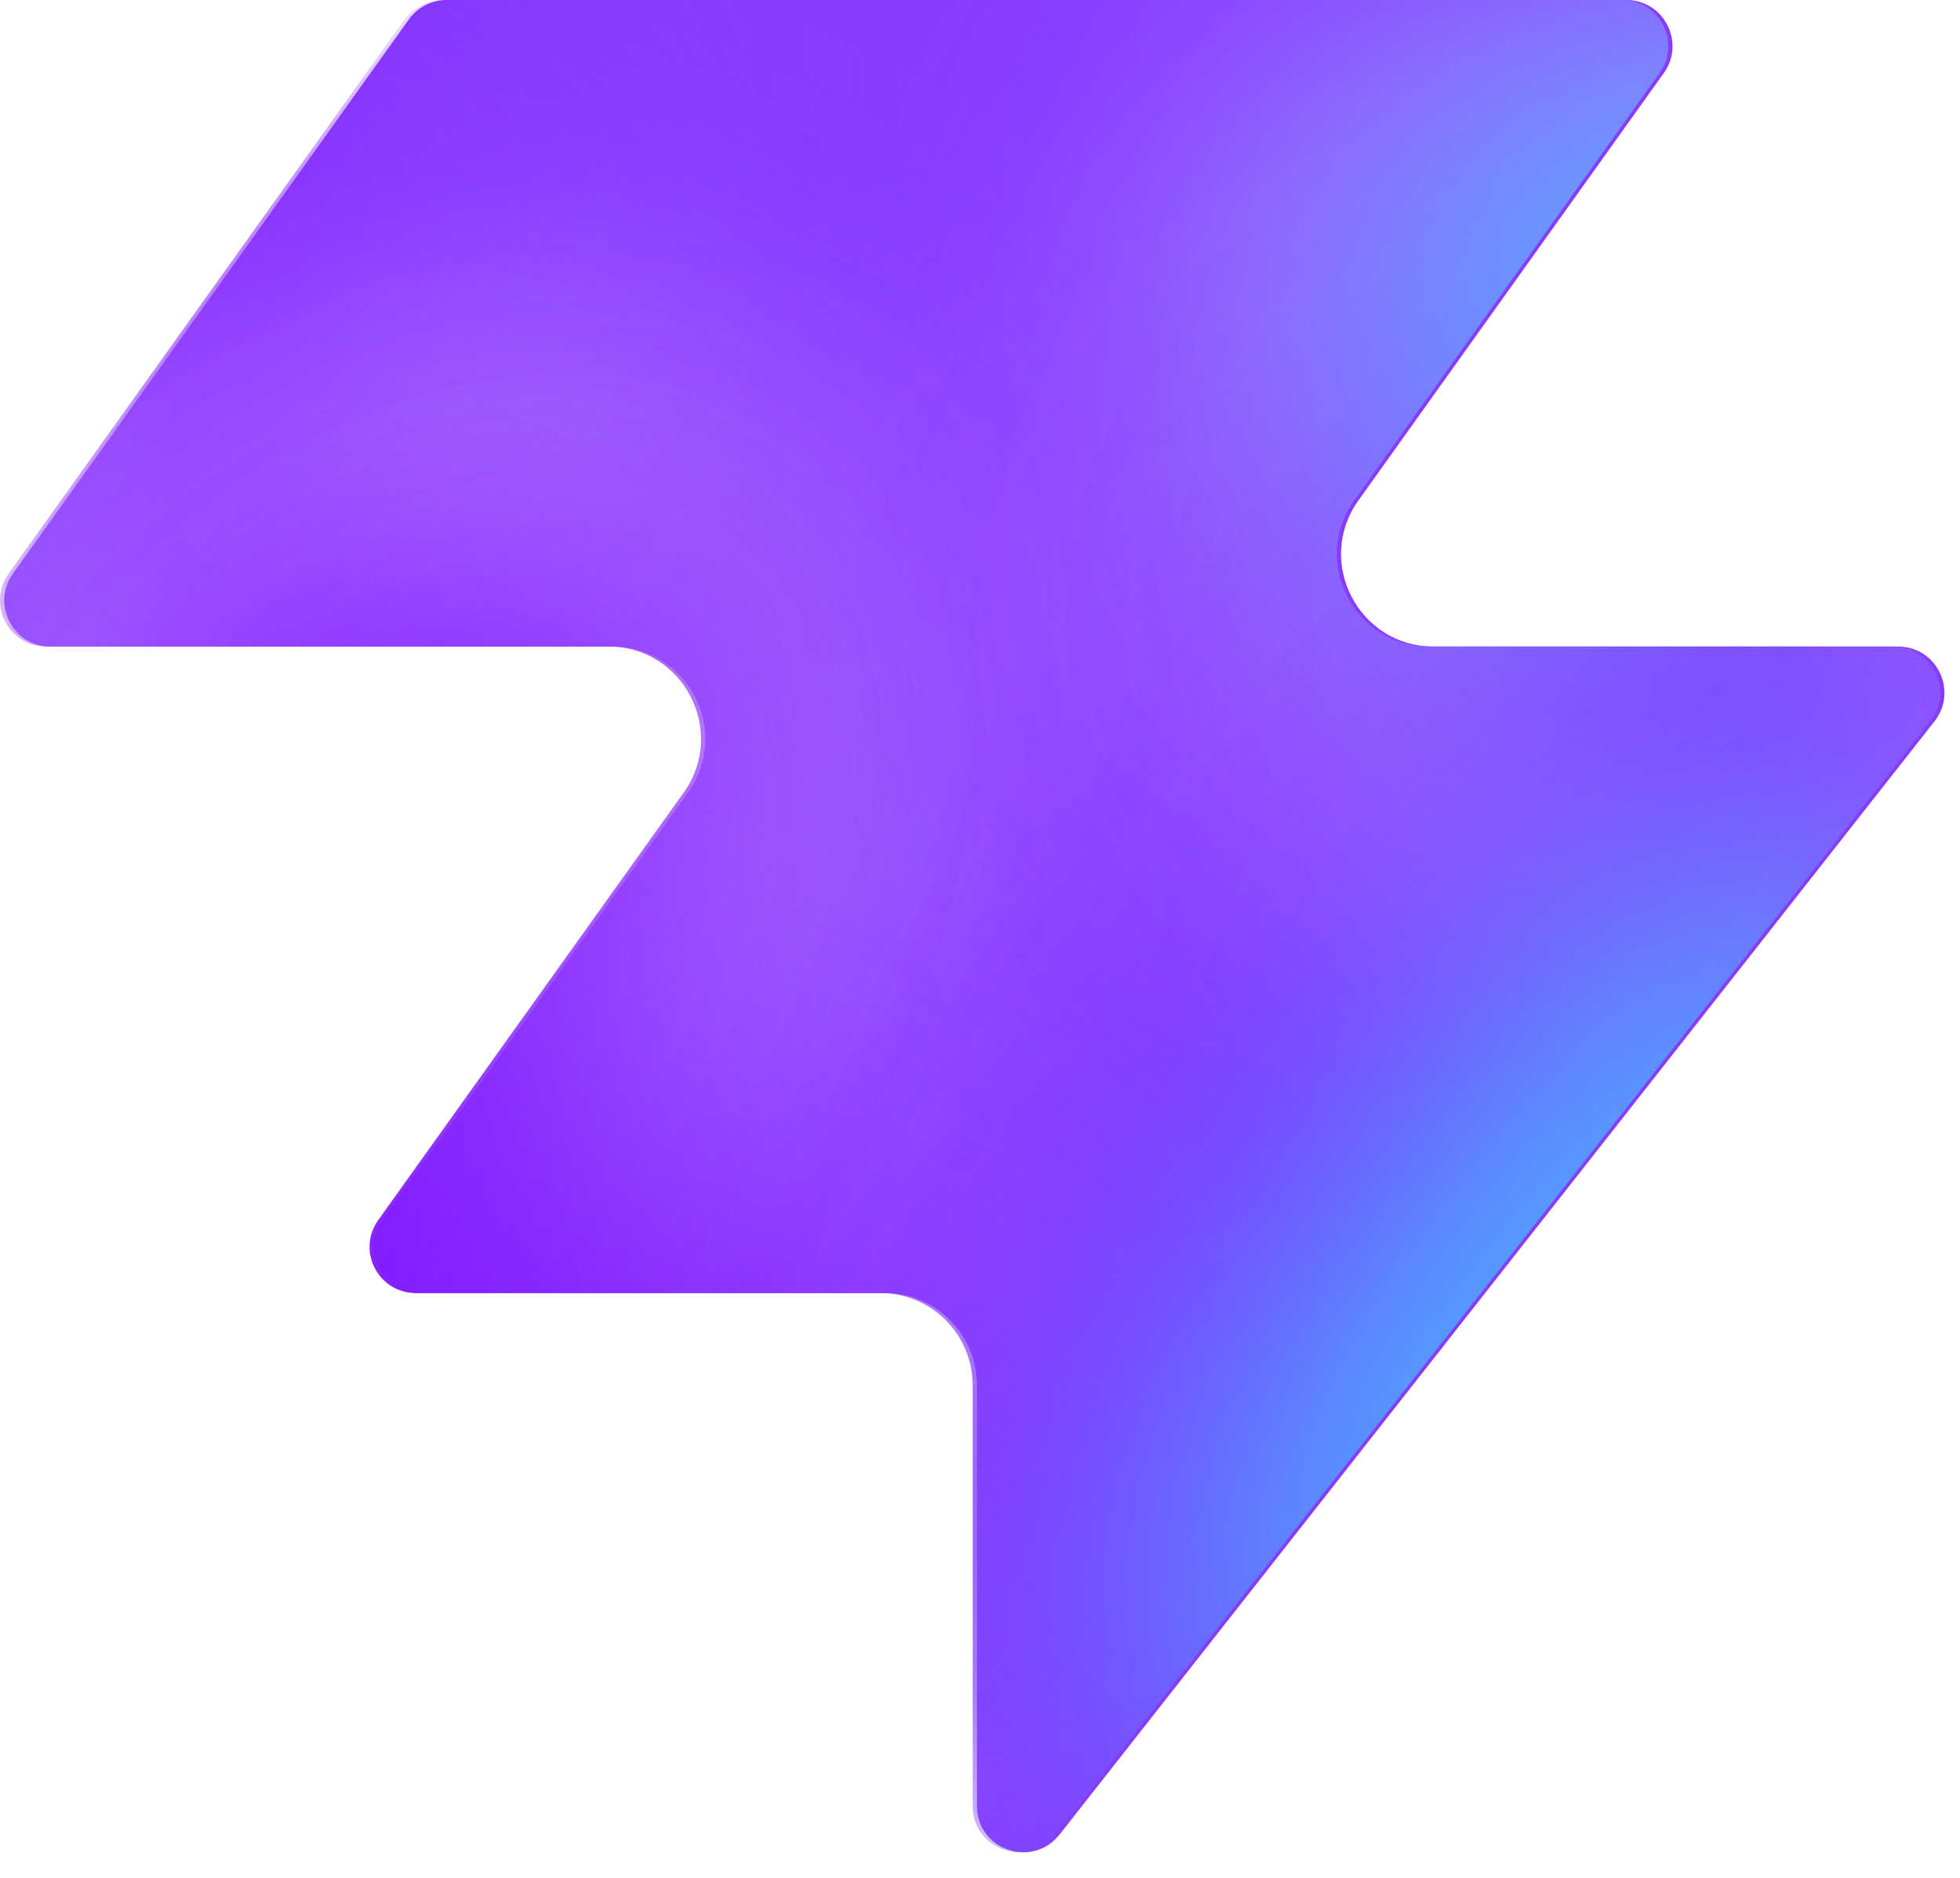
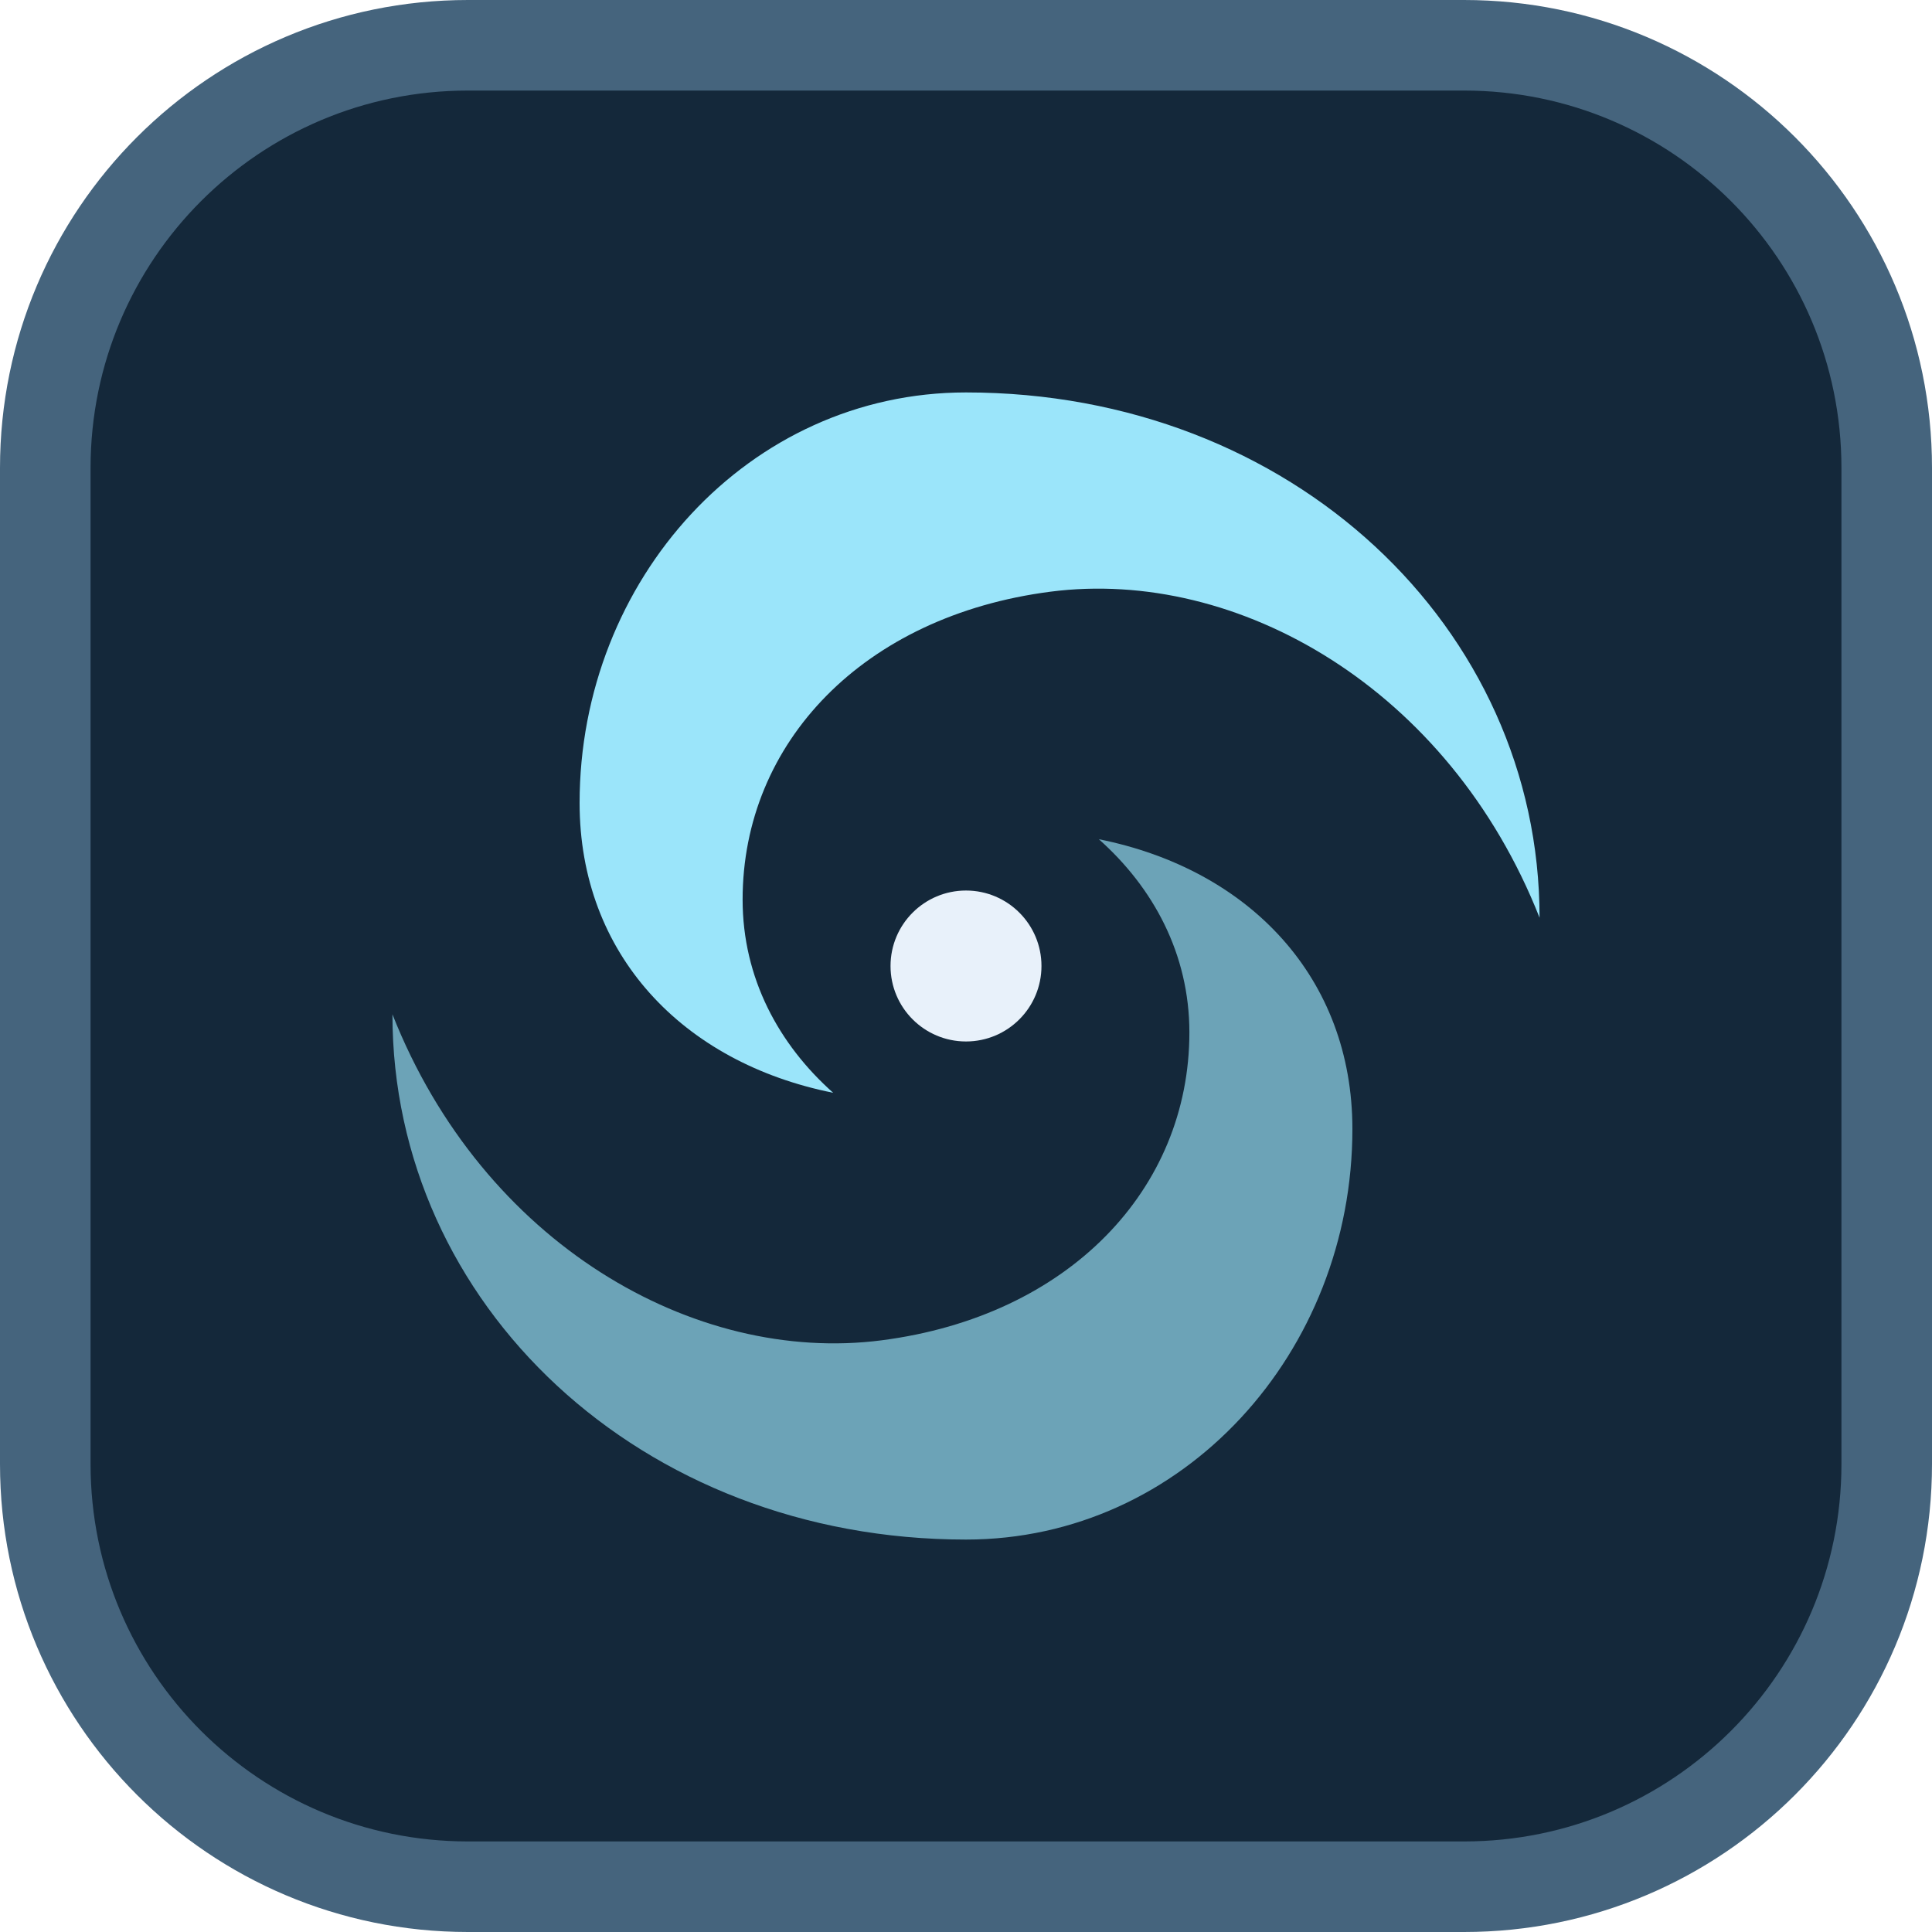
- <svg xmlns="http://www.w3.org/2000/svg" width="48" height="46" fill="none" viewBox="0 0 48 46">
-   <path fill="#863bff" d="M25.946 44.938c-.664.845-2.021.375-2.021-.698V33.937a2.26 2.26 0 0 0-2.262-2.262H10.287c-.92 0-1.456-1.04-.92-1.788l7.48-10.471c1.07-1.497 0-3.578-1.842-3.578H1.237c-.92 0-1.456-1.04-.92-1.788L10.013.474c.214-.297.556-.474.92-.474h28.894c.92 0 1.456 1.04.92 1.788l-7.48 10.471c-1.07 1.498 0 3.579 1.842 3.579h11.377c.943 0 1.473 1.088.89 1.83L25.947 44.94z" style="fill:#863bff;fill:color(display-p3 .525 .23 1);fill-opacity:1" />
-   <mask id="a" width="48" height="46" x="0" y="0" maskUnits="userSpaceOnUse" style="mask-type:alpha">
-     <path fill="#000" d="M25.842 44.938c-.664.844-2.021.375-2.021-.698V33.937a2.26 2.26 0 0 0-2.262-2.262H10.183c-.92 0-1.456-1.04-.92-1.788l7.48-10.471c1.07-1.498 0-3.579-1.842-3.579H1.133c-.92 0-1.456-1.04-.92-1.787L9.91.473c.214-.297.556-.474.92-.474h28.894c.92 0 1.456 1.04.92 1.788l-7.48 10.471c-1.07 1.498 0 3.578 1.842 3.578h11.377c.943 0 1.473 1.088.89 1.832L25.843 44.94z" style="fill:#000;fill-opacity:1" />
-   </mask>
-   <g mask="url(#a)">
-     <g filter="url(#b)">
-       <ellipse cx="5.508" cy="14.704" fill="#ede6ff" rx="5.508" ry="14.704" style="fill:#ede6ff;fill:color(display-p3 .927 .903 1);fill-opacity:1" transform="matrix(.00324 1 1 -.00324 -4.47 31.516)" />
-     </g>
-     <g filter="url(#c)">
-       <ellipse cx="10.399" cy="29.851" fill="#ede6ff" rx="10.399" ry="29.851" style="fill:#ede6ff;fill:color(display-p3 .927 .903 1);fill-opacity:1" transform="matrix(.00324 1 1 -.00324 -39.328 7.883)" />
-     </g>
-     <g filter="url(#d)">
-       <ellipse cx="5.508" cy="30.487" fill="#7e14ff" rx="5.508" ry="30.487" style="fill:#7e14ff;fill:color(display-p3 .492 .077 1);fill-opacity:1" transform="rotate(89.814 -25.913 -14.639)scale(1 -1)" />
-     </g>
-     <g filter="url(#e)">
-       <ellipse cx="5.508" cy="30.599" fill="#7e14ff" rx="5.508" ry="30.599" style="fill:#7e14ff;fill:color(display-p3 .492 .077 1);fill-opacity:1" transform="rotate(89.814 -32.644 -3.334)scale(1 -1)" />
-     </g>
-     <g filter="url(#f)">
-       <ellipse cx="5.508" cy="30.599" fill="#7e14ff" rx="5.508" ry="30.599" style="fill:#7e14ff;fill:color(display-p3 .492 .077 1);fill-opacity:1" transform="matrix(.00324 1 1 -.00324 -34.34 30.47)" />
-     </g>
-     <g filter="url(#g)">
-       <ellipse cx="14.072" cy="22.078" fill="#ede6ff" rx="14.072" ry="22.078" style="fill:#ede6ff;fill:color(display-p3 .927 .903 1);fill-opacity:1" transform="rotate(93.35 24.506 48.493)scale(-1 1)" />
-     </g>
-     <g filter="url(#h)">
-       <ellipse cx="3.47" cy="21.501" fill="#7e14ff" rx="3.47" ry="21.501" style="fill:#7e14ff;fill:color(display-p3 .492 .077 1);fill-opacity:1" transform="rotate(89.009 28.708 47.59)scale(-1 1)" />
-     </g>
-     <g filter="url(#i)">
-       <ellipse cx="3.47" cy="21.501" fill="#7e14ff" rx="3.47" ry="21.501" style="fill:#7e14ff;fill:color(display-p3 .492 .077 1);fill-opacity:1" transform="rotate(89.009 28.708 47.59)scale(-1 1)" />
-     </g>
-     <g filter="url(#j)">
-       <ellipse cx=".387" cy="8.972" fill="#7e14ff" rx="4.407" ry="29.108" style="fill:#7e14ff;fill:color(display-p3 .492 .077 1);fill-opacity:1" transform="rotate(39.51 .387 8.972)" />
-     </g>
-     <g filter="url(#k)">
-       <ellipse cx="47.523" cy="-6.092" fill="#7e14ff" rx="4.407" ry="29.108" style="fill:#7e14ff;fill:color(display-p3 .492 .077 1);fill-opacity:1" transform="rotate(37.892 47.523 -6.092)" />
-     </g>
-     <g filter="url(#l)">
-       <ellipse cx="41.412" cy="6.333" fill="#47bfff" rx="5.971" ry="9.665" style="fill:#47bfff;fill:color(display-p3 .28 .748 1);fill-opacity:1" transform="rotate(37.892 41.412 6.333)" />
-     </g>
-     <g filter="url(#m)">
-       <ellipse cx="-1.879" cy="38.332" fill="#7e14ff" rx="4.407" ry="29.108" style="fill:#7e14ff;fill:color(display-p3 .492 .077 1);fill-opacity:1" transform="rotate(37.892 -1.88 38.332)" />
-     </g>
-     <g filter="url(#n)">
-       <ellipse cx="-1.879" cy="38.332" fill="#7e14ff" rx="4.407" ry="29.108" style="fill:#7e14ff;fill:color(display-p3 .492 .077 1);fill-opacity:1" transform="rotate(37.892 -1.88 38.332)" />
-     </g>
-     <g filter="url(#o)">
-       <ellipse cx="35.651" cy="29.907" fill="#7e14ff" rx="4.407" ry="29.108" style="fill:#7e14ff;fill:color(display-p3 .492 .077 1);fill-opacity:1" transform="rotate(37.892 35.651 29.907)" />
-     </g>
-     <g filter="url(#p)">
-       <ellipse cx="38.418" cy="32.4" fill="#47bfff" rx="5.971" ry="15.297" style="fill:#47bfff;fill:color(display-p3 .28 .748 1);fill-opacity:1" transform="rotate(37.892 38.418 32.4)" />
-     </g>
-   </g>
-   <defs>
-     <filter id="b" width="60.045" height="41.654" x="-19.77" y="16.149" color-interpolation-filters="sRGB" filterUnits="userSpaceOnUse">
-       <feFlood flood-opacity="0" result="BackgroundImageFix" />
-       <feBlend in="SourceGraphic" in2="BackgroundImageFix" result="shape" />
-       <feGaussianBlur result="effect1_foregroundBlur_2002_17158" stdDeviation="7.659" />
-     </filter>
-     <filter id="c" width="90.34" height="51.437" x="-54.613" y="-7.533" color-interpolation-filters="sRGB" filterUnits="userSpaceOnUse">
-       <feFlood flood-opacity="0" result="BackgroundImageFix" />
-       <feBlend in="SourceGraphic" in2="BackgroundImageFix" result="shape" />
-       <feGaussianBlur result="effect1_foregroundBlur_2002_17158" stdDeviation="7.659" />
-     </filter>
-     <filter id="d" width="79.355" height="29.4" x="-49.64" y="2.03" color-interpolation-filters="sRGB" filterUnits="userSpaceOnUse">
-       <feFlood flood-opacity="0" result="BackgroundImageFix" />
-       <feBlend in="SourceGraphic" in2="BackgroundImageFix" result="shape" />
-       <feGaussianBlur result="effect1_foregroundBlur_2002_17158" stdDeviation="4.596" />
-     </filter>
-     <filter id="e" width="79.579" height="29.4" x="-45.045" y="20.029" color-interpolation-filters="sRGB" filterUnits="userSpaceOnUse">
-       <feFlood flood-opacity="0" result="BackgroundImageFix" />
-       <feBlend in="SourceGraphic" in2="BackgroundImageFix" result="shape" />
-       <feGaussianBlur result="effect1_foregroundBlur_2002_17158" stdDeviation="4.596" />
-     </filter>
-     <filter id="f" width="79.579" height="29.4" x="-43.513" y="21.178" color-interpolation-filters="sRGB" filterUnits="userSpaceOnUse">
-       <feFlood flood-opacity="0" result="BackgroundImageFix" />
-       <feBlend in="SourceGraphic" in2="BackgroundImageFix" result="shape" />
-       <feGaussianBlur result="effect1_foregroundBlur_2002_17158" stdDeviation="4.596" />
-     </filter>
-     <filter id="g" width="74.749" height="58.852" x="15.756" y="-17.901" color-interpolation-filters="sRGB" filterUnits="userSpaceOnUse">
-       <feFlood flood-opacity="0" result="BackgroundImageFix" />
-       <feBlend in="SourceGraphic" in2="BackgroundImageFix" result="shape" />
-       <feGaussianBlur result="effect1_foregroundBlur_2002_17158" stdDeviation="7.659" />
-     </filter>
-     <filter id="h" width="61.377" height="25.362" x="23.548" y="2.284" color-interpolation-filters="sRGB" filterUnits="userSpaceOnUse">
-       <feFlood flood-opacity="0" result="BackgroundImageFix" />
-       <feBlend in="SourceGraphic" in2="BackgroundImageFix" result="shape" />
-       <feGaussianBlur result="effect1_foregroundBlur_2002_17158" stdDeviation="4.596" />
-     </filter>
-     <filter id="i" width="61.377" height="25.362" x="23.548" y="2.284" color-interpolation-filters="sRGB" filterUnits="userSpaceOnUse">
-       <feFlood flood-opacity="0" result="BackgroundImageFix" />
-       <feBlend in="SourceGraphic" in2="BackgroundImageFix" result="shape" />
-       <feGaussianBlur result="effect1_foregroundBlur_2002_17158" stdDeviation="4.596" />
-     </filter>
-     <filter id="j" width="56.045" height="63.649" x="-27.636" y="-22.853" color-interpolation-filters="sRGB" filterUnits="userSpaceOnUse">
-       <feFlood flood-opacity="0" result="BackgroundImageFix" />
-       <feBlend in="SourceGraphic" in2="BackgroundImageFix" result="shape" />
-       <feGaussianBlur result="effect1_foregroundBlur_2002_17158" stdDeviation="4.596" />
-     </filter>
-     <filter id="k" width="54.814" height="64.646" x="20.116" y="-38.415" color-interpolation-filters="sRGB" filterUnits="userSpaceOnUse">
-       <feFlood flood-opacity="0" result="BackgroundImageFix" />
-       <feBlend in="SourceGraphic" in2="BackgroundImageFix" result="shape" />
-       <feGaussianBlur result="effect1_foregroundBlur_2002_17158" stdDeviation="4.596" />
-     </filter>
-     <filter id="l" width="33.541" height="35.313" x="24.641" y="-11.323" color-interpolation-filters="sRGB" filterUnits="userSpaceOnUse">
-       <feFlood flood-opacity="0" result="BackgroundImageFix" />
-       <feBlend in="SourceGraphic" in2="BackgroundImageFix" result="shape" />
-       <feGaussianBlur result="effect1_foregroundBlur_2002_17158" stdDeviation="4.596" />
-     </filter>
-     <filter id="m" width="54.814" height="64.646" x="-29.286" y="6.009" color-interpolation-filters="sRGB" filterUnits="userSpaceOnUse">
-       <feFlood flood-opacity="0" result="BackgroundImageFix" />
-       <feBlend in="SourceGraphic" in2="BackgroundImageFix" result="shape" />
-       <feGaussianBlur result="effect1_foregroundBlur_2002_17158" stdDeviation="4.596" />
-     </filter>
-     <filter id="n" width="54.814" height="64.646" x="-29.286" y="6.009" color-interpolation-filters="sRGB" filterUnits="userSpaceOnUse">
-       <feFlood flood-opacity="0" result="BackgroundImageFix" />
-       <feBlend in="SourceGraphic" in2="BackgroundImageFix" result="shape" />
-       <feGaussianBlur result="effect1_foregroundBlur_2002_17158" stdDeviation="4.596" />
-     </filter>
-     <filter id="o" width="54.814" height="64.646" x="8.244" y="-2.416" color-interpolation-filters="sRGB" filterUnits="userSpaceOnUse">
-       <feFlood flood-opacity="0" result="BackgroundImageFix" />
-       <feBlend in="SourceGraphic" in2="BackgroundImageFix" result="shape" />
-       <feGaussianBlur result="effect1_foregroundBlur_2002_17158" stdDeviation="4.596" />
-     </filter>
-     <filter id="p" width="39.409" height="43.623" x="18.713" y="10.588" color-interpolation-filters="sRGB" filterUnits="userSpaceOnUse">
-       <feFlood flood-opacity="0" result="BackgroundImageFix" />
-       <feBlend in="SourceGraphic" in2="BackgroundImageFix" result="shape" />
-       <feGaussianBlur result="effect1_foregroundBlur_2002_17158" stdDeviation="4.596" />
-     </filter>
-   </defs>
+ <svg xmlns="http://www.w3.org/2000/svg" viewBox="0 0 32 32">
+   <rect x=".75" y=".75" width="30.5" height="30.5" rx="7" fill="#14283a" stroke="#45647d" stroke-width="1.5" />
+   <path id="storm-arm" fill="#9be5fa" d="M16 6.5c5.4 0 9.5 3.9 9.5 8.7-1.5-3.8-5-5.8-8.1-5.4-3.1.4-5.1 2.5-5.1 5.1 0 1.3.6 2.4 1.5 3.2-2.5-.5-4.2-2.3-4.2-4.8 0-3.7 2.8-6.8 6.4-6.8Z" />
+   <use href="#storm-arm" transform="rotate(180 16 16)" opacity=".65" />
+   <circle cx="16" cy="16" r="1.25" fill="#e8f1fa" />
</svg>
